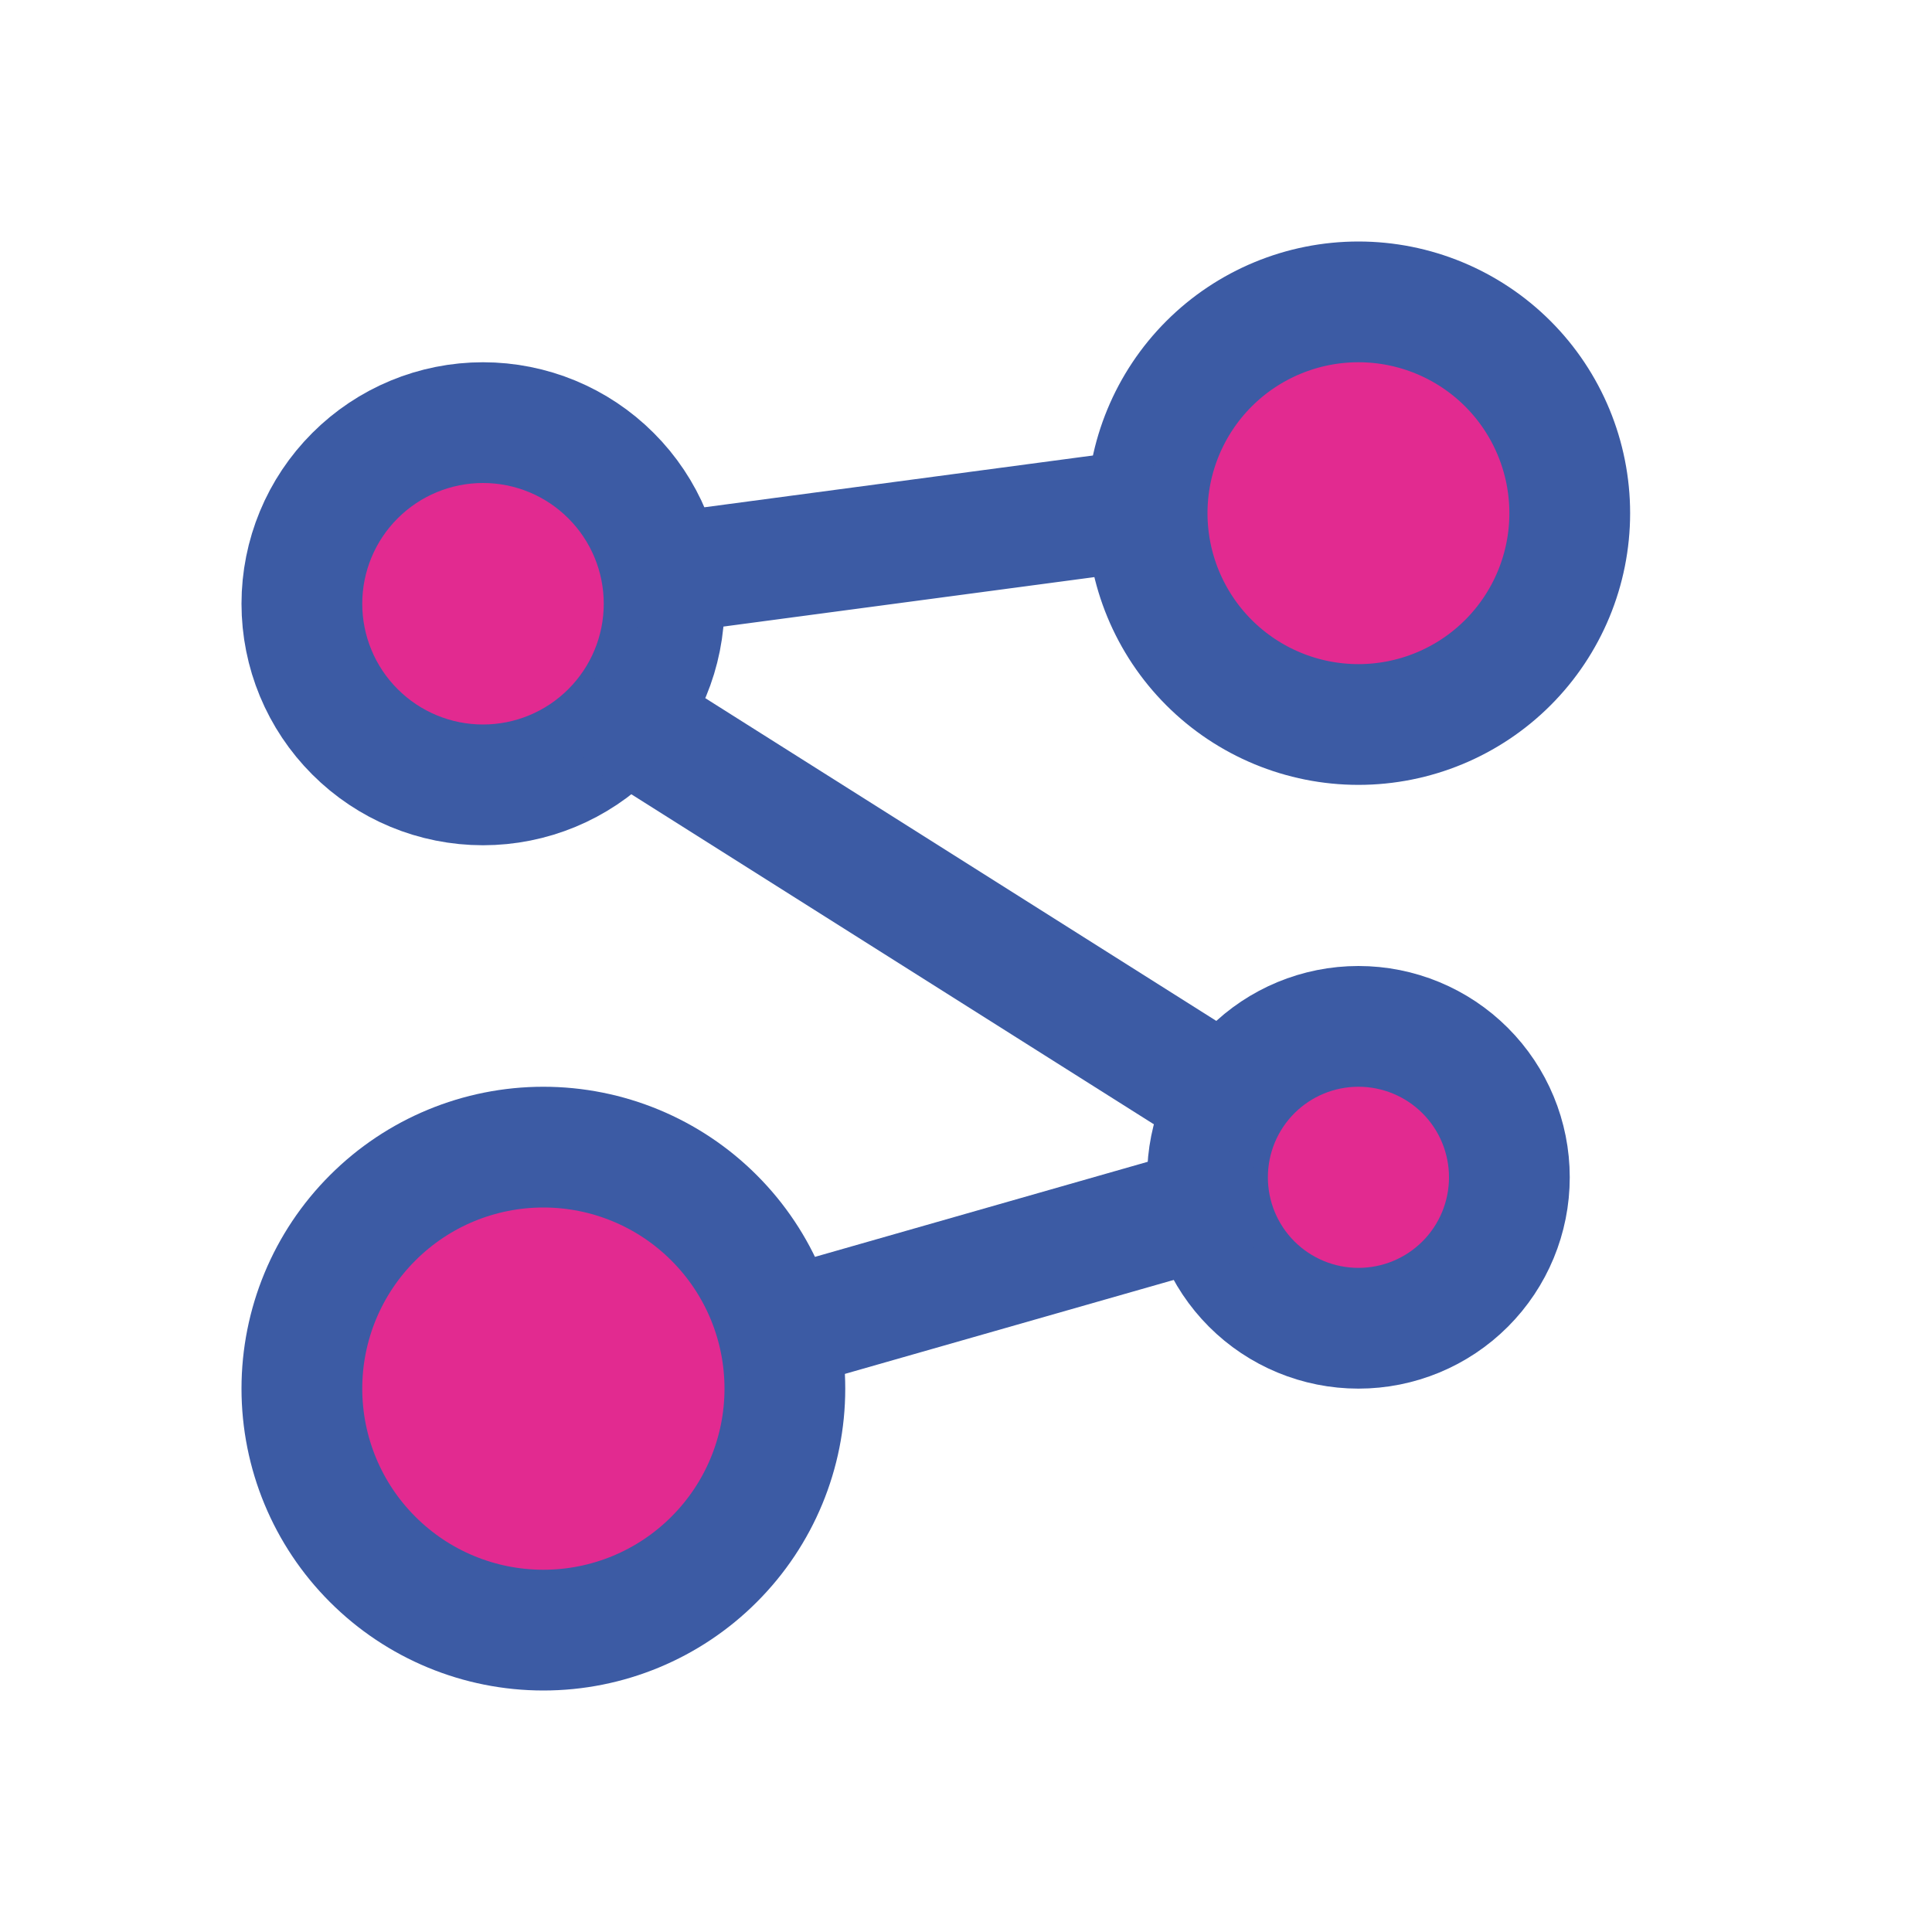
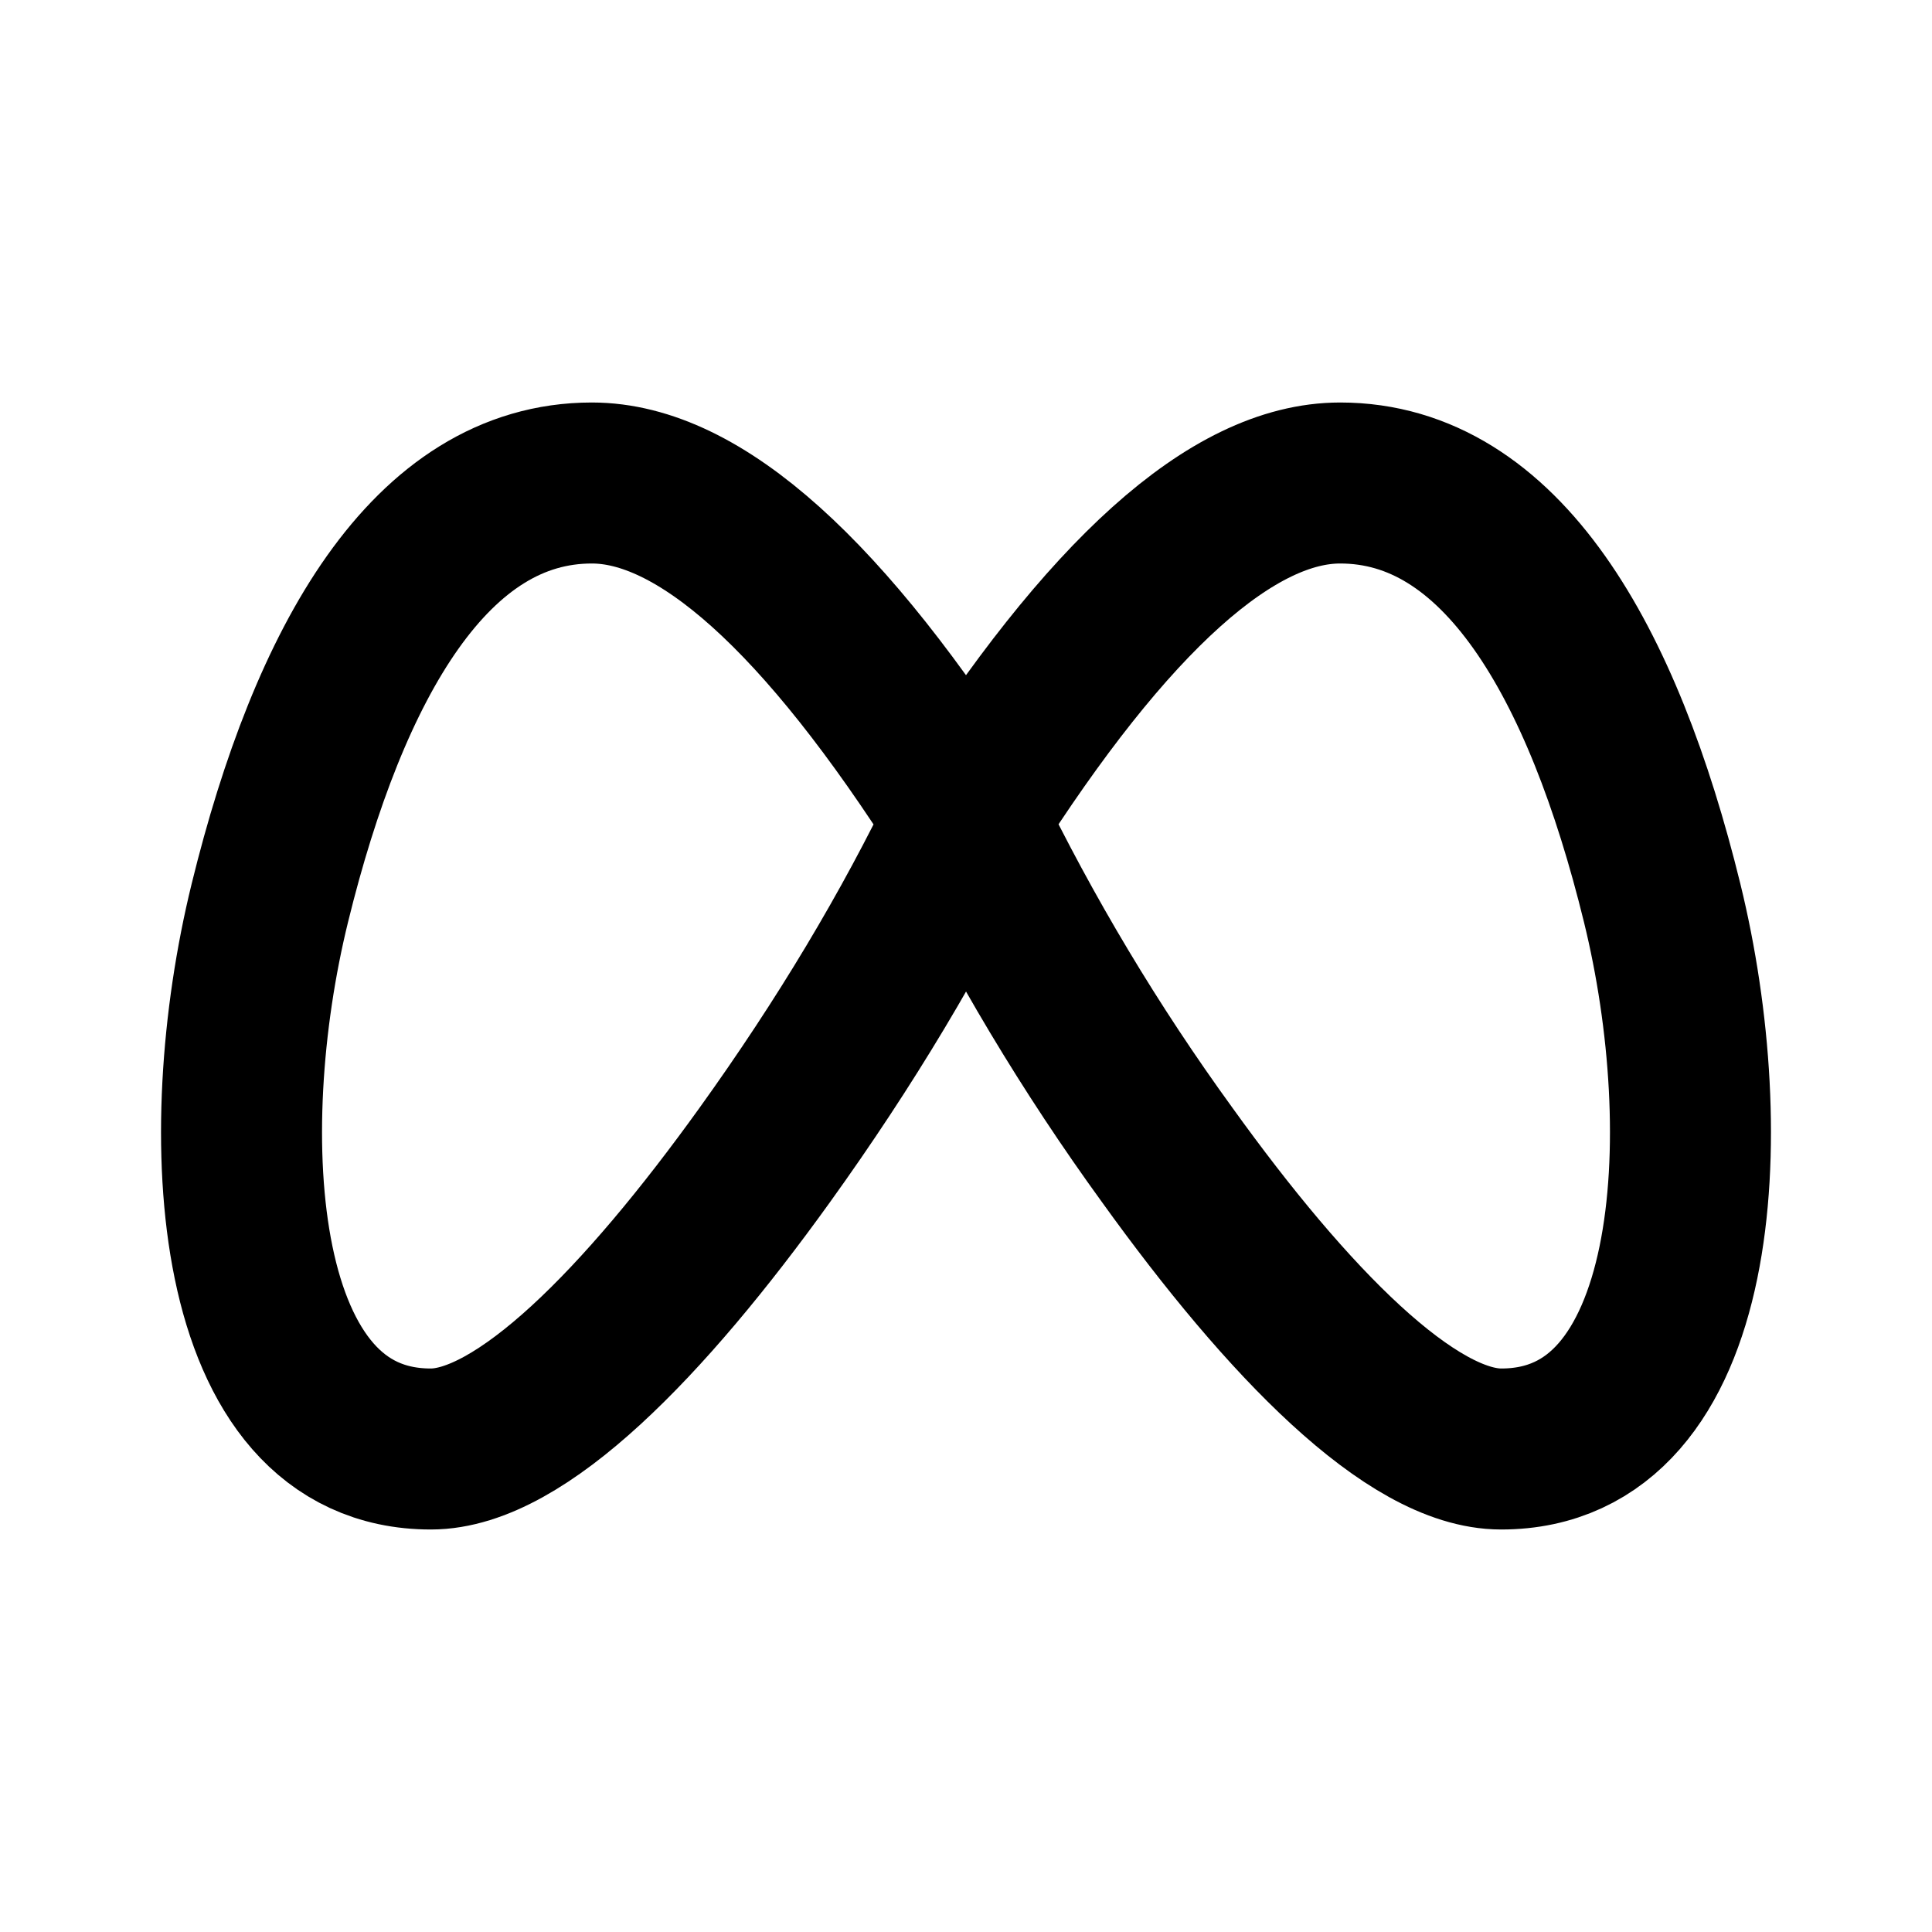
- <svg xmlns="http://www.w3.org/2000/svg" width="32" height="32" viewBox="0 0 32 32" fill="#E22A90">
-   <path d="M5 10C5 10.796 5.316 11.559 5.879 12.121C6.441 12.684 7.204 13 8 13C8.796 13 9.559 12.684 10.121 12.121C10.684 11.559 11 10.796 11 10C11 9.204 10.684 8.441 10.121 7.879C9.559 7.316 8.796 7 8 7C7.204 7 6.441 7.316 5.879 7.879C5.316 8.441 5 9.204 5 10Z" stroke="#3C5BA4" stroke-width="2" stroke-linecap="round" stroke-linejoin="round" />
-   <path d="M20 19.5C20 20.163 20.263 20.799 20.732 21.268C21.201 21.737 21.837 22 22.5 22C23.163 22 23.799 21.737 24.268 21.268C24.737 20.799 25 20.163 25 19.5C25 18.837 24.737 18.201 24.268 17.732C23.799 17.263 23.163 17 22.5 17C21.837 17 21.201 17.263 20.732 17.732C20.263 18.201 20 18.837 20 19.5Z" stroke="#3C5BA4" stroke-width="2" stroke-linecap="round" stroke-linejoin="round" />
-   <path d="M19 8.5C19 9.428 19.369 10.319 20.025 10.975C20.681 11.631 21.572 12 22.5 12C23.428 12 24.319 11.631 24.975 10.975C25.631 10.319 26 9.428 26 8.5C26 7.572 25.631 6.681 24.975 6.025C24.319 5.369 23.428 5 22.5 5C21.572 5 20.681 5.369 20.025 6.025C19.369 6.681 19 7.572 19 8.5Z" stroke="#3C5BA4" stroke-width="2" stroke-linecap="round" stroke-linejoin="round" />
-   <path d="M5 23C5 24.061 5.421 25.078 6.172 25.828C6.922 26.579 7.939 27 9 27C10.061 27 11.078 26.579 11.828 25.828C12.579 25.078 13 24.061 13 23C13 21.939 12.579 20.922 11.828 20.172C11.078 19.421 10.061 19 9 19C7.939 19 6.922 19.421 6.172 20.172C5.421 20.922 5 21.939 5 23Z" stroke="#3C5BA4" stroke-width="2" stroke-linecap="round" stroke-linejoin="round" />
-   <path d="M13 22L20 20" stroke="#3C5BA4" stroke-width="2" stroke-linecap="round" stroke-linejoin="round" />
-   <path d="M10.5 12L20 18" stroke="#3C5BA4" stroke-width="2" stroke-linecap="round" stroke-linejoin="round" />
-   <path d="M11 9.5L18.5 8.5" stroke="#3C5BA4" stroke-width="2" stroke-linecap="round" stroke-linejoin="round" />
+ <svg xmlns="http://www.w3.org/2000/svg" width="24" height="24" viewBox="0 0 24 24" fill="none" stroke="currentColor" stroke-width="2" stroke-linecap="round" stroke-linejoin="round" class="icon icon-tabler icons-tabler-outline icon-tabler-brand-meta">
+   <path stroke="none" d="M0 0h24v24H0z" fill="none" />
+   <path d="M12 10.174c1.766 -2.784 3.315 -4.174 4.648 -4.174c2 0 3.263 2.213 4 5.217c.704 2.869 .5 6.783 -2 6.783c-1.114 0 -2.648 -1.565 -4.148 -3.652a27.627 27.627 0 0 1 -2.5 -4.174z" />
+   <path d="M12 10.174c-1.766 -2.784 -3.315 -4.174 -4.648 -4.174c-2 0 -3.263 2.213 -4 5.217c-.704 2.869 -.5 6.783 2 6.783c1.114 0 2.648 -1.565 4.148 -3.652c1 -1.391 1.833 -2.783 2.5 -4.174z" />
</svg>
